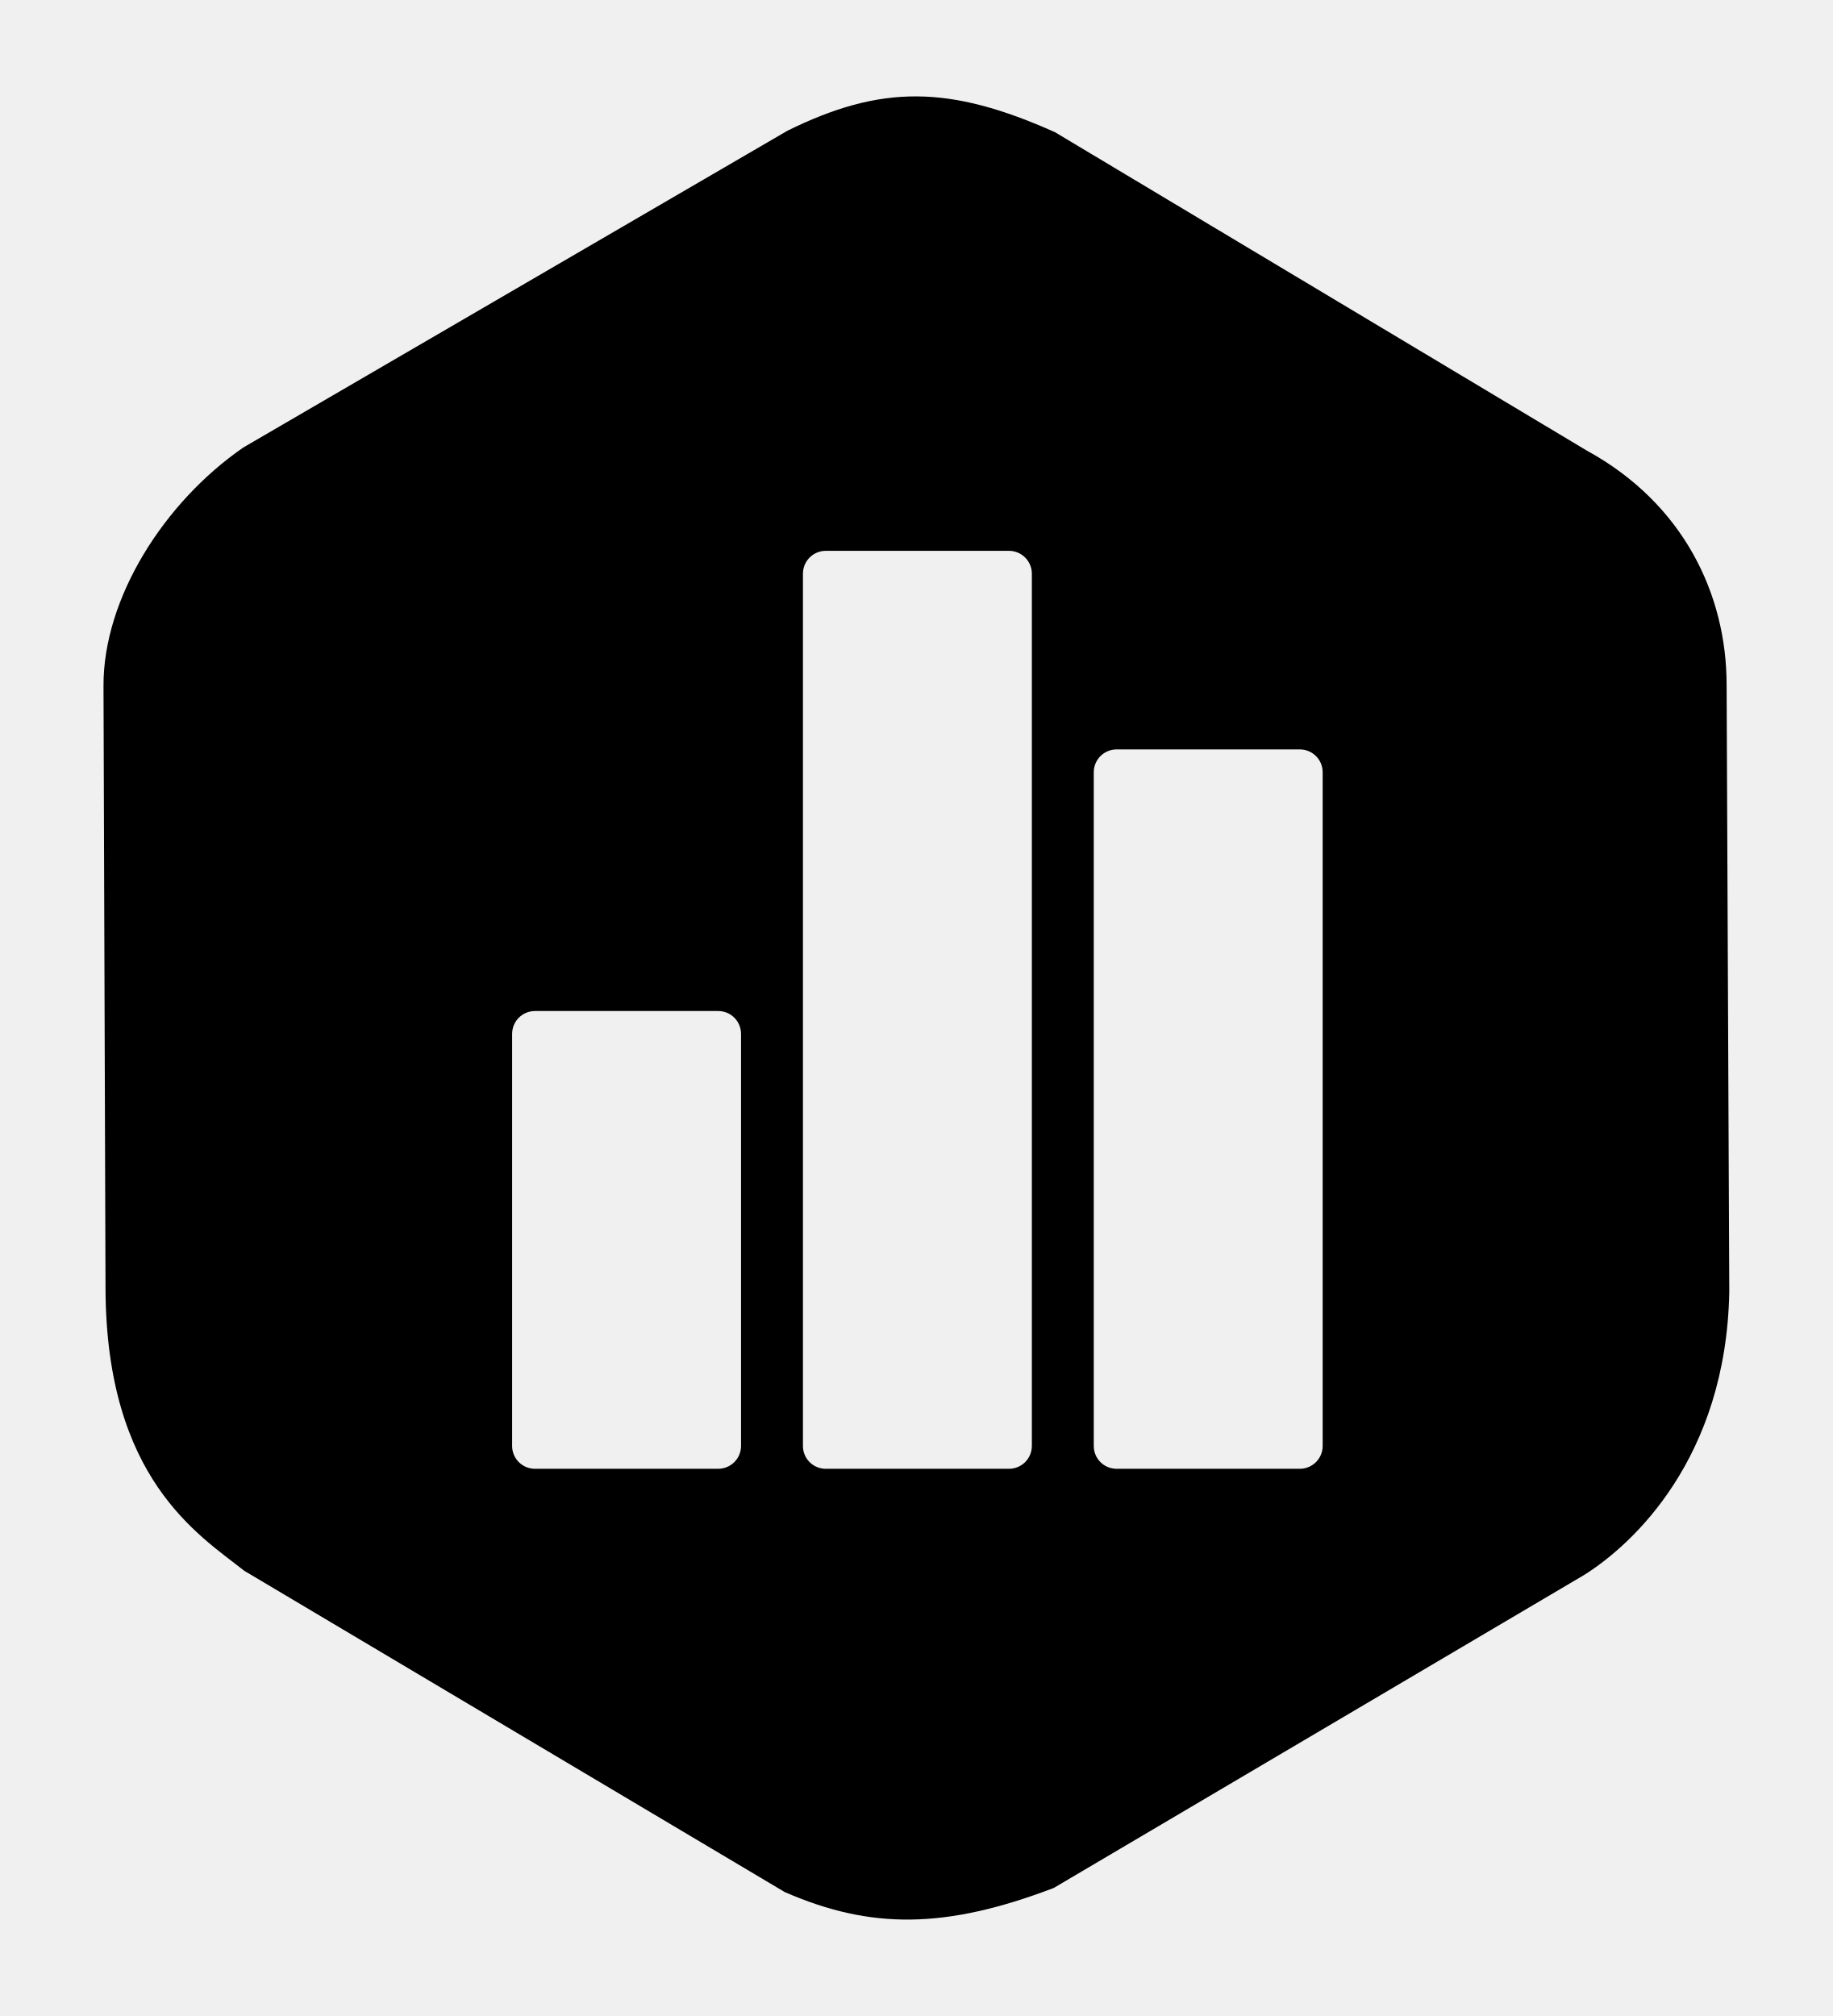
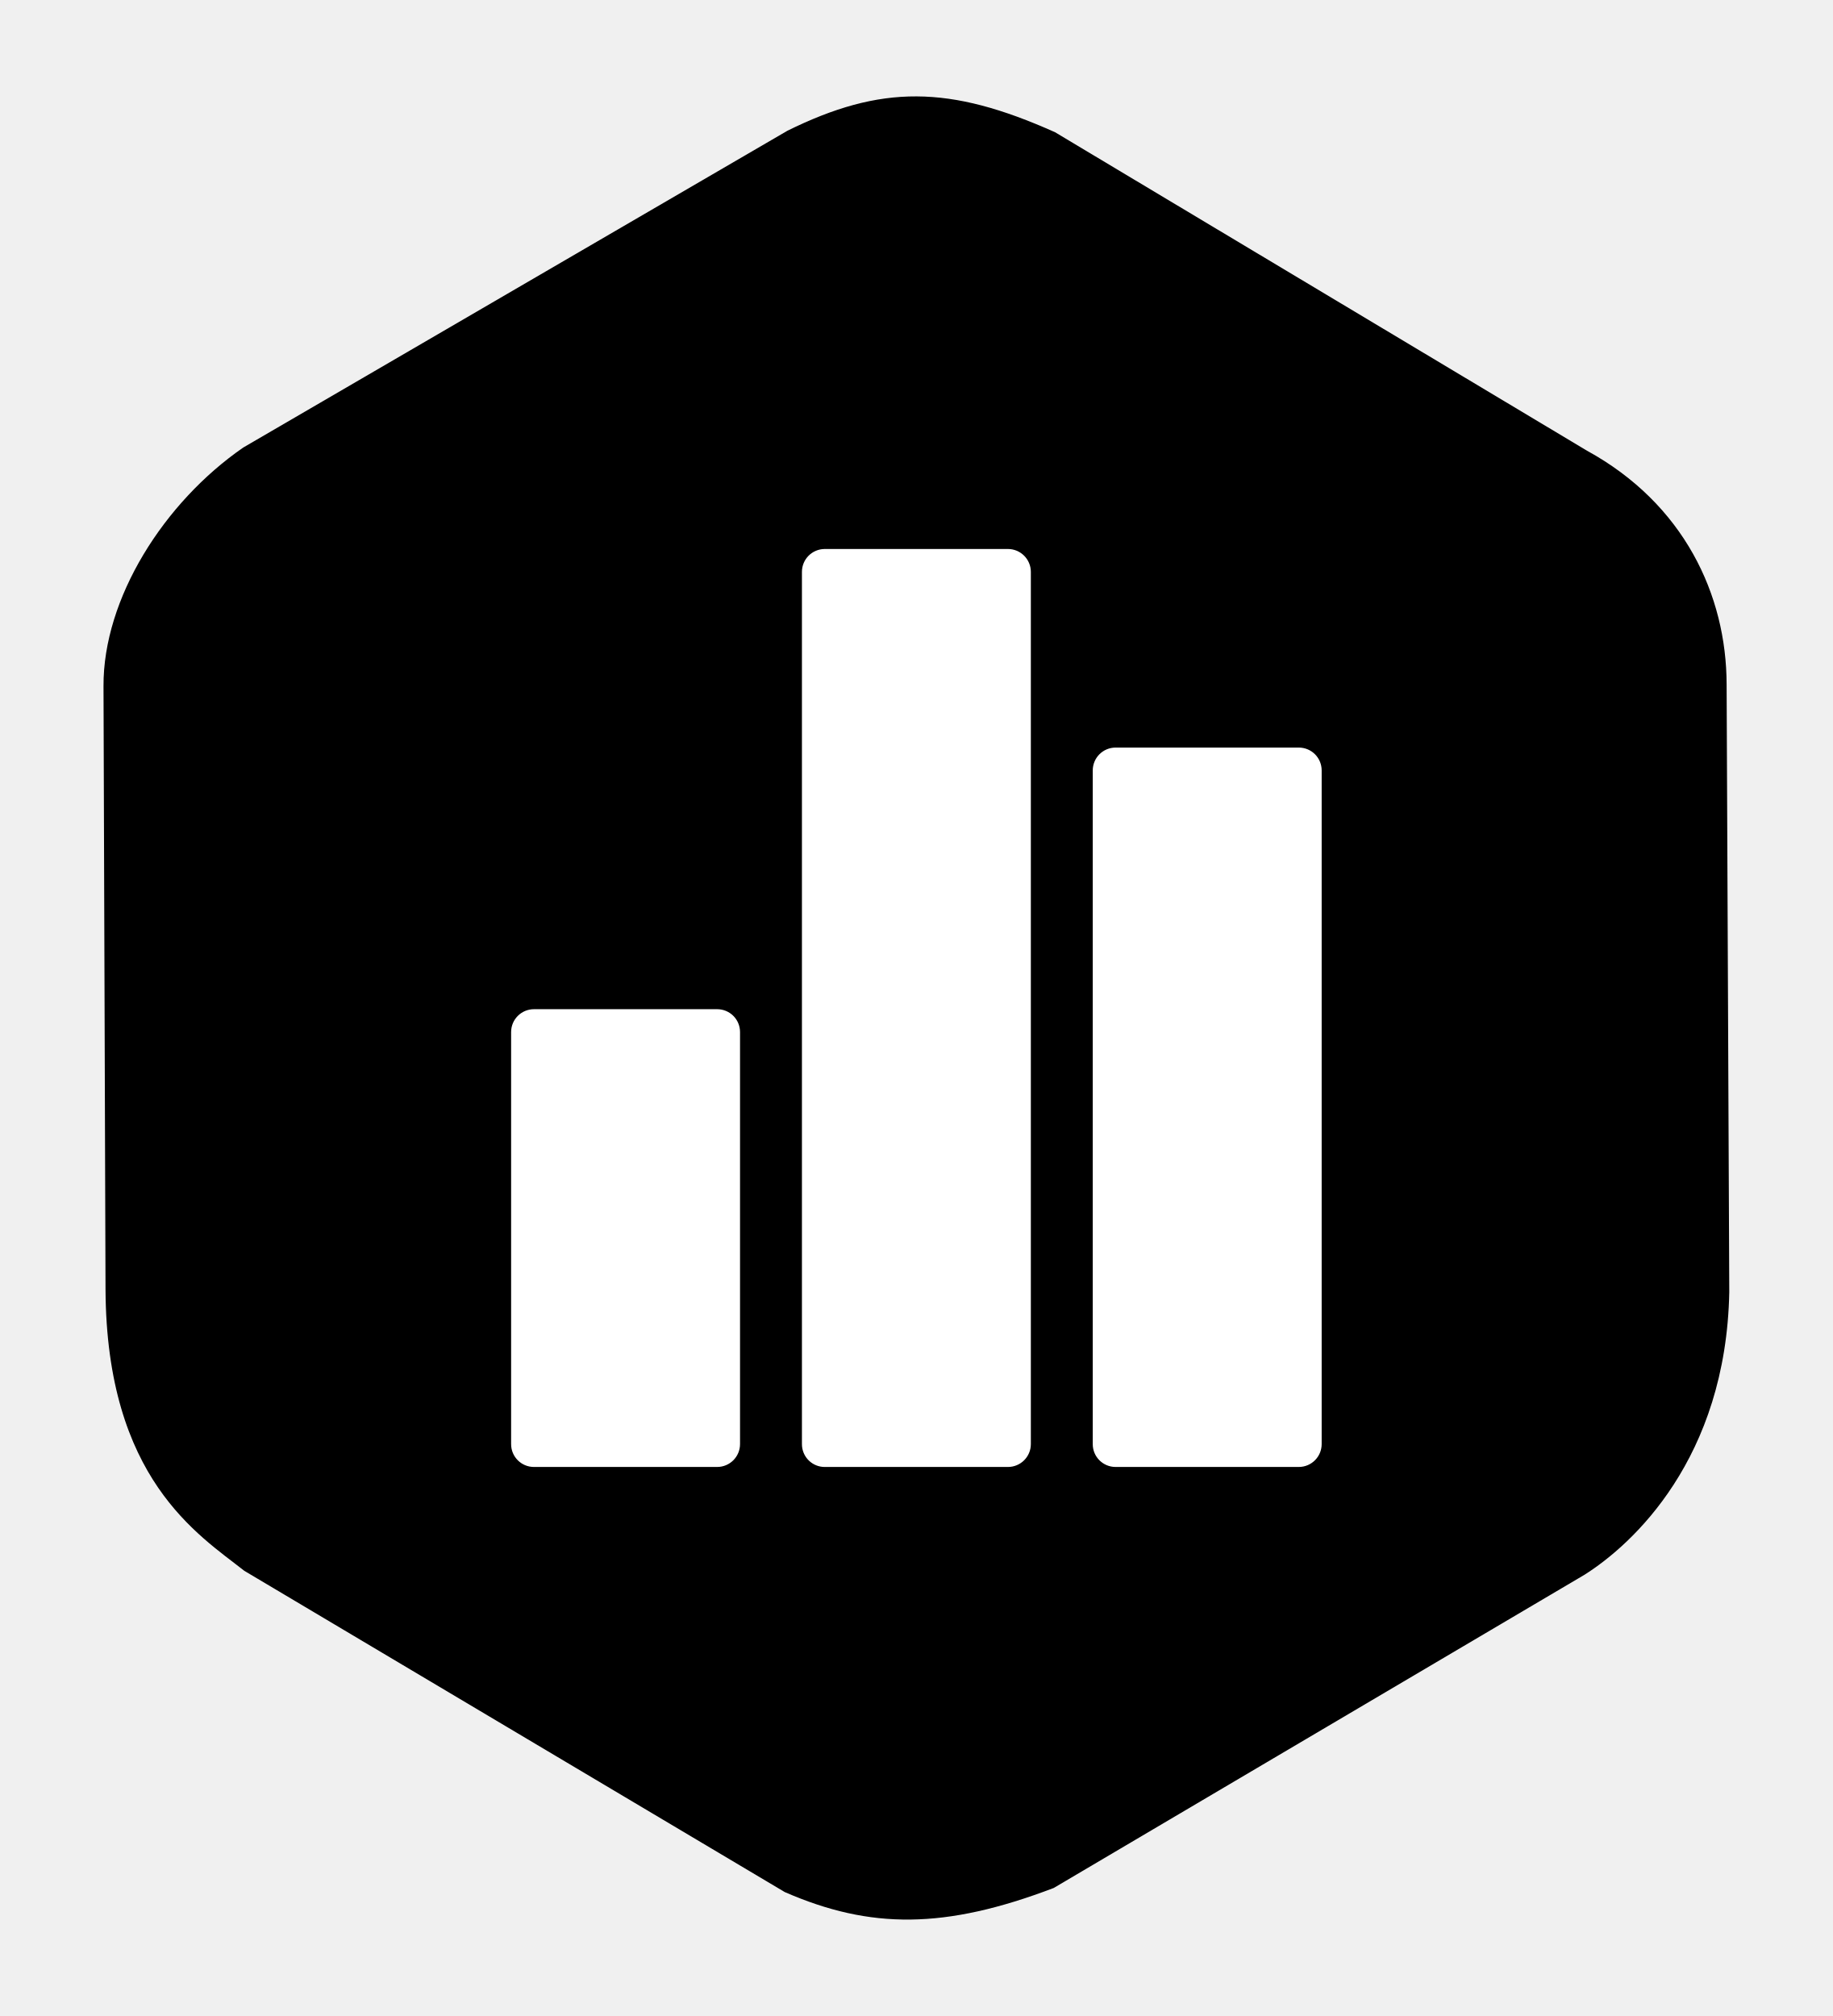
- <svg xmlns="http://www.w3.org/2000/svg" width="40mm" height="44mm" viewBox="0 0 40 44">
-   <path d="m60.568 76.413-11.866 6.908c-1.731 1.195-3.06 3.293-3.051 5.208l.044 13.168c.02 4.134 2.033 5.355 3.028 6.14l11.796 7.012c1.868.815 3.496.815 5.87-.089l11.584-6.836c1.053-.664 3.09-2.535 3.16-6.17l-.058-13.262c-.003-1.955-.933-3.943-3.05-5.103L66.418 76.44c-2.306-1.033-3.797-1.043-5.85-.028zm.848 9.163h3.996a.5.5 0 0 1 .5.5v19.035c0 .277-.223.5-.5.5h-3.996c-.017 0-.033 0-.049-.002a.498.498 0 0 1-.451-.498V86.076c0-.277.223-.5.5-.5zm6.347 4.334h3.996c.277 0 .5.222.5.5v14.701c0 .277-.223.5-.5.5h-3.996a.498.498 0 0 1-.5-.5V90.41c0-.277.223-.5.5-.5zm-12.694 5.71h3.996c.277 0 .5.222.5.5v8.991c0 .277-.223.5-.5.5h-3.996a.498.498 0 0 1-.5-.5V96.12c0-.277.223-.5.5-.5z" style="display:inline;fill:#000;fill-opacity:1;stroke-width:.265" transform="translate(-43.392 -73.554)" />
+ <svg xmlns="http://www.w3.org/2000/svg" width="40mm" height="44mm" viewBox="0 0 40 44" version="1.1" id="svg4">
+   <defs id="defs8" />
+   <path d="M 17.176,2.859 5.31,9.767 c -1.731,1.195 -3.06,3.293 -3.051,5.209 l 0.044,13.167 c 0.02,4.134 2.033,5.355 3.028,6.14 l 11.796,7.012 c 1.868,0.815 3.496,0.815 5.87,-0.089 l 11.584,-6.836 c 1.053,-0.664 3.09,-2.535 3.16,-6.17 l -0.058,-13.262 c -0.003,-1.955 -0.933,-3.943 -3.05,-5.103 l -11.607,-6.949 c -2.306,-1.033 -3.797,-1.043 -5.85,-0.028 z" style="display:inline;fill:#000000;fill-opacity:1;stroke-width:0.265" id="path2" />
+   <path id="path817" style="display:inline;fill:#ffffff;fill-opacity:1;stroke-width:0.265" d="m 18.002,11.982 h 3.996 c 0.276,0 0.5,0.224 0.5,0.5 v 19.035 c 0,0.277 -0.223,0.5 -0.5,0.5 h -3.996 c -0.017,0 -0.033,0 -0.049,-0.002 -0.257,-0.024 -0.452,-0.24 -0.451,-0.498 V 12.482 c 0,-0.277 0.223,-0.5 0.5,-0.5 z m 6.347,4.334 h 3.996 c 0.277,0 0.5,0.222 0.5,0.5 v 14.701 c 0,0.277 -0.223,0.5 -0.5,0.5 h -3.996 c -0.277,0.001 -0.501,-0.223 -0.5,-0.5 v -14.701 c 0,-0.277 0.223,-0.5 0.5,-0.5 z m -12.694,5.71 h 3.996 c 0.277,0 0.5,0.222 0.5,0.5 v 8.991 c 0,0.277 -0.223,0.5 -0.5,0.5 h -3.996 c -0.277,0.001 -0.501,-0.223 -0.5,-0.5 v -8.991 c 0,-0.277 0.223,-0.5 0.5,-0.5 z" />
</svg>
